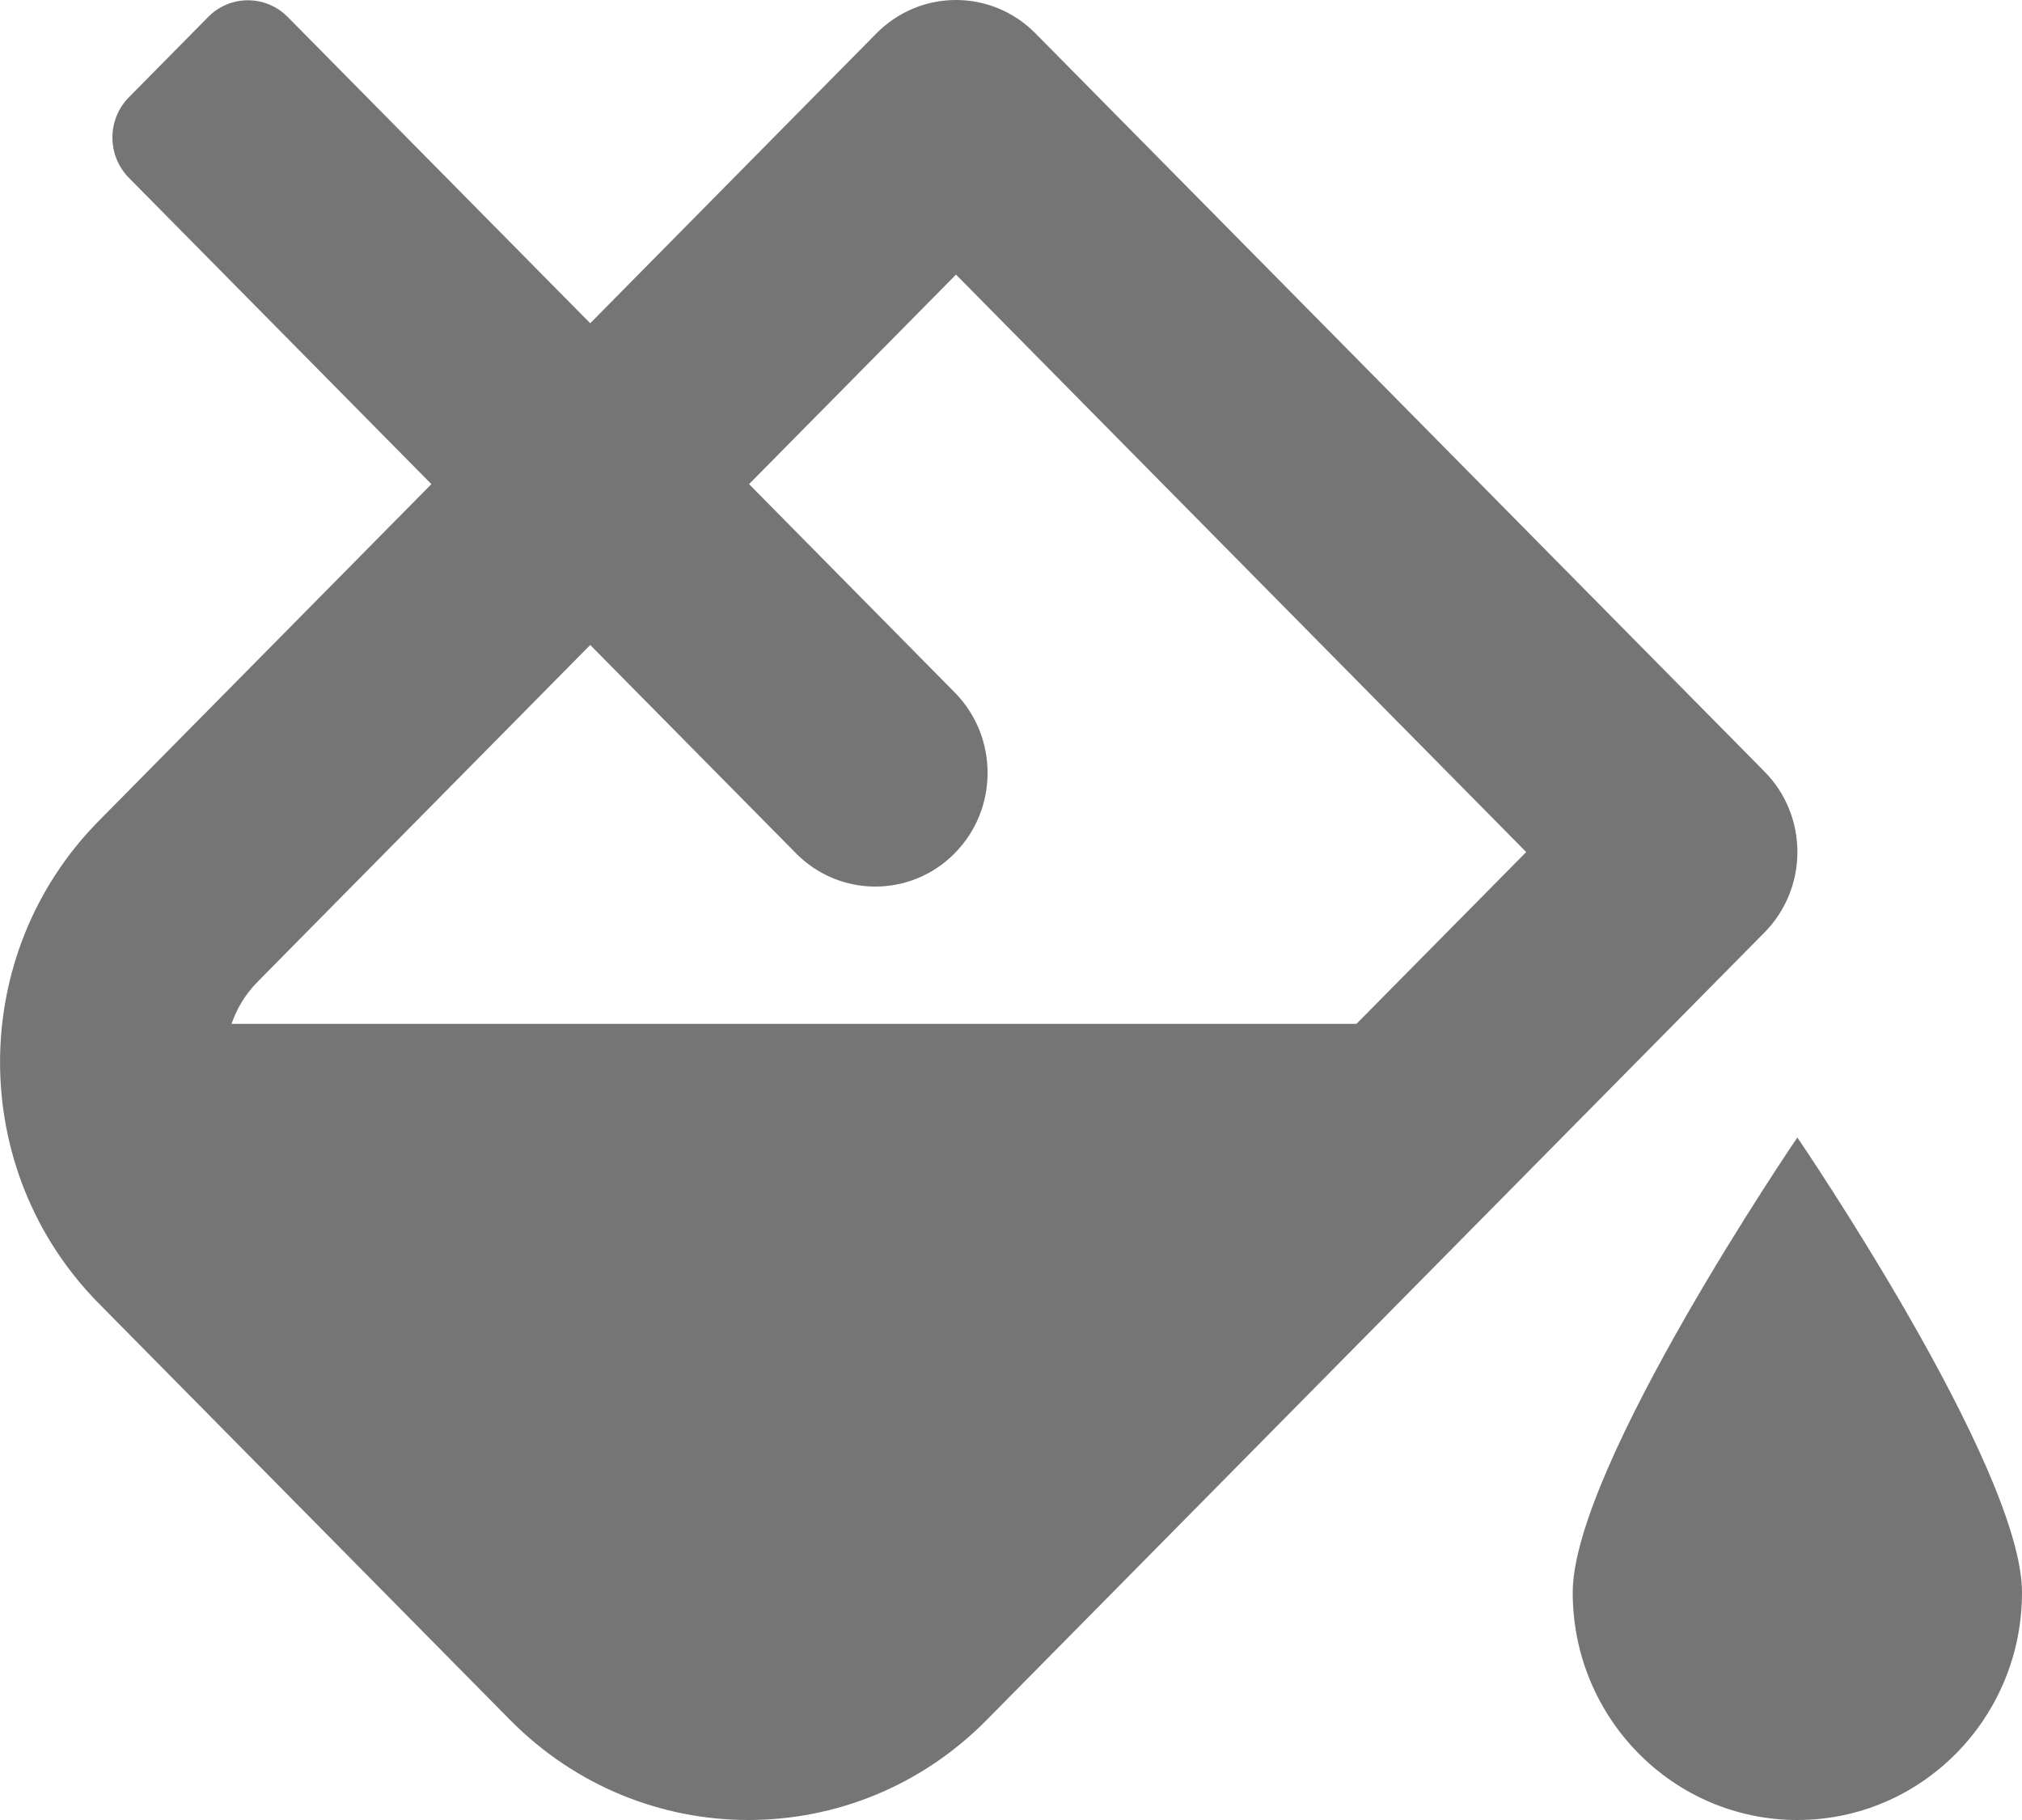
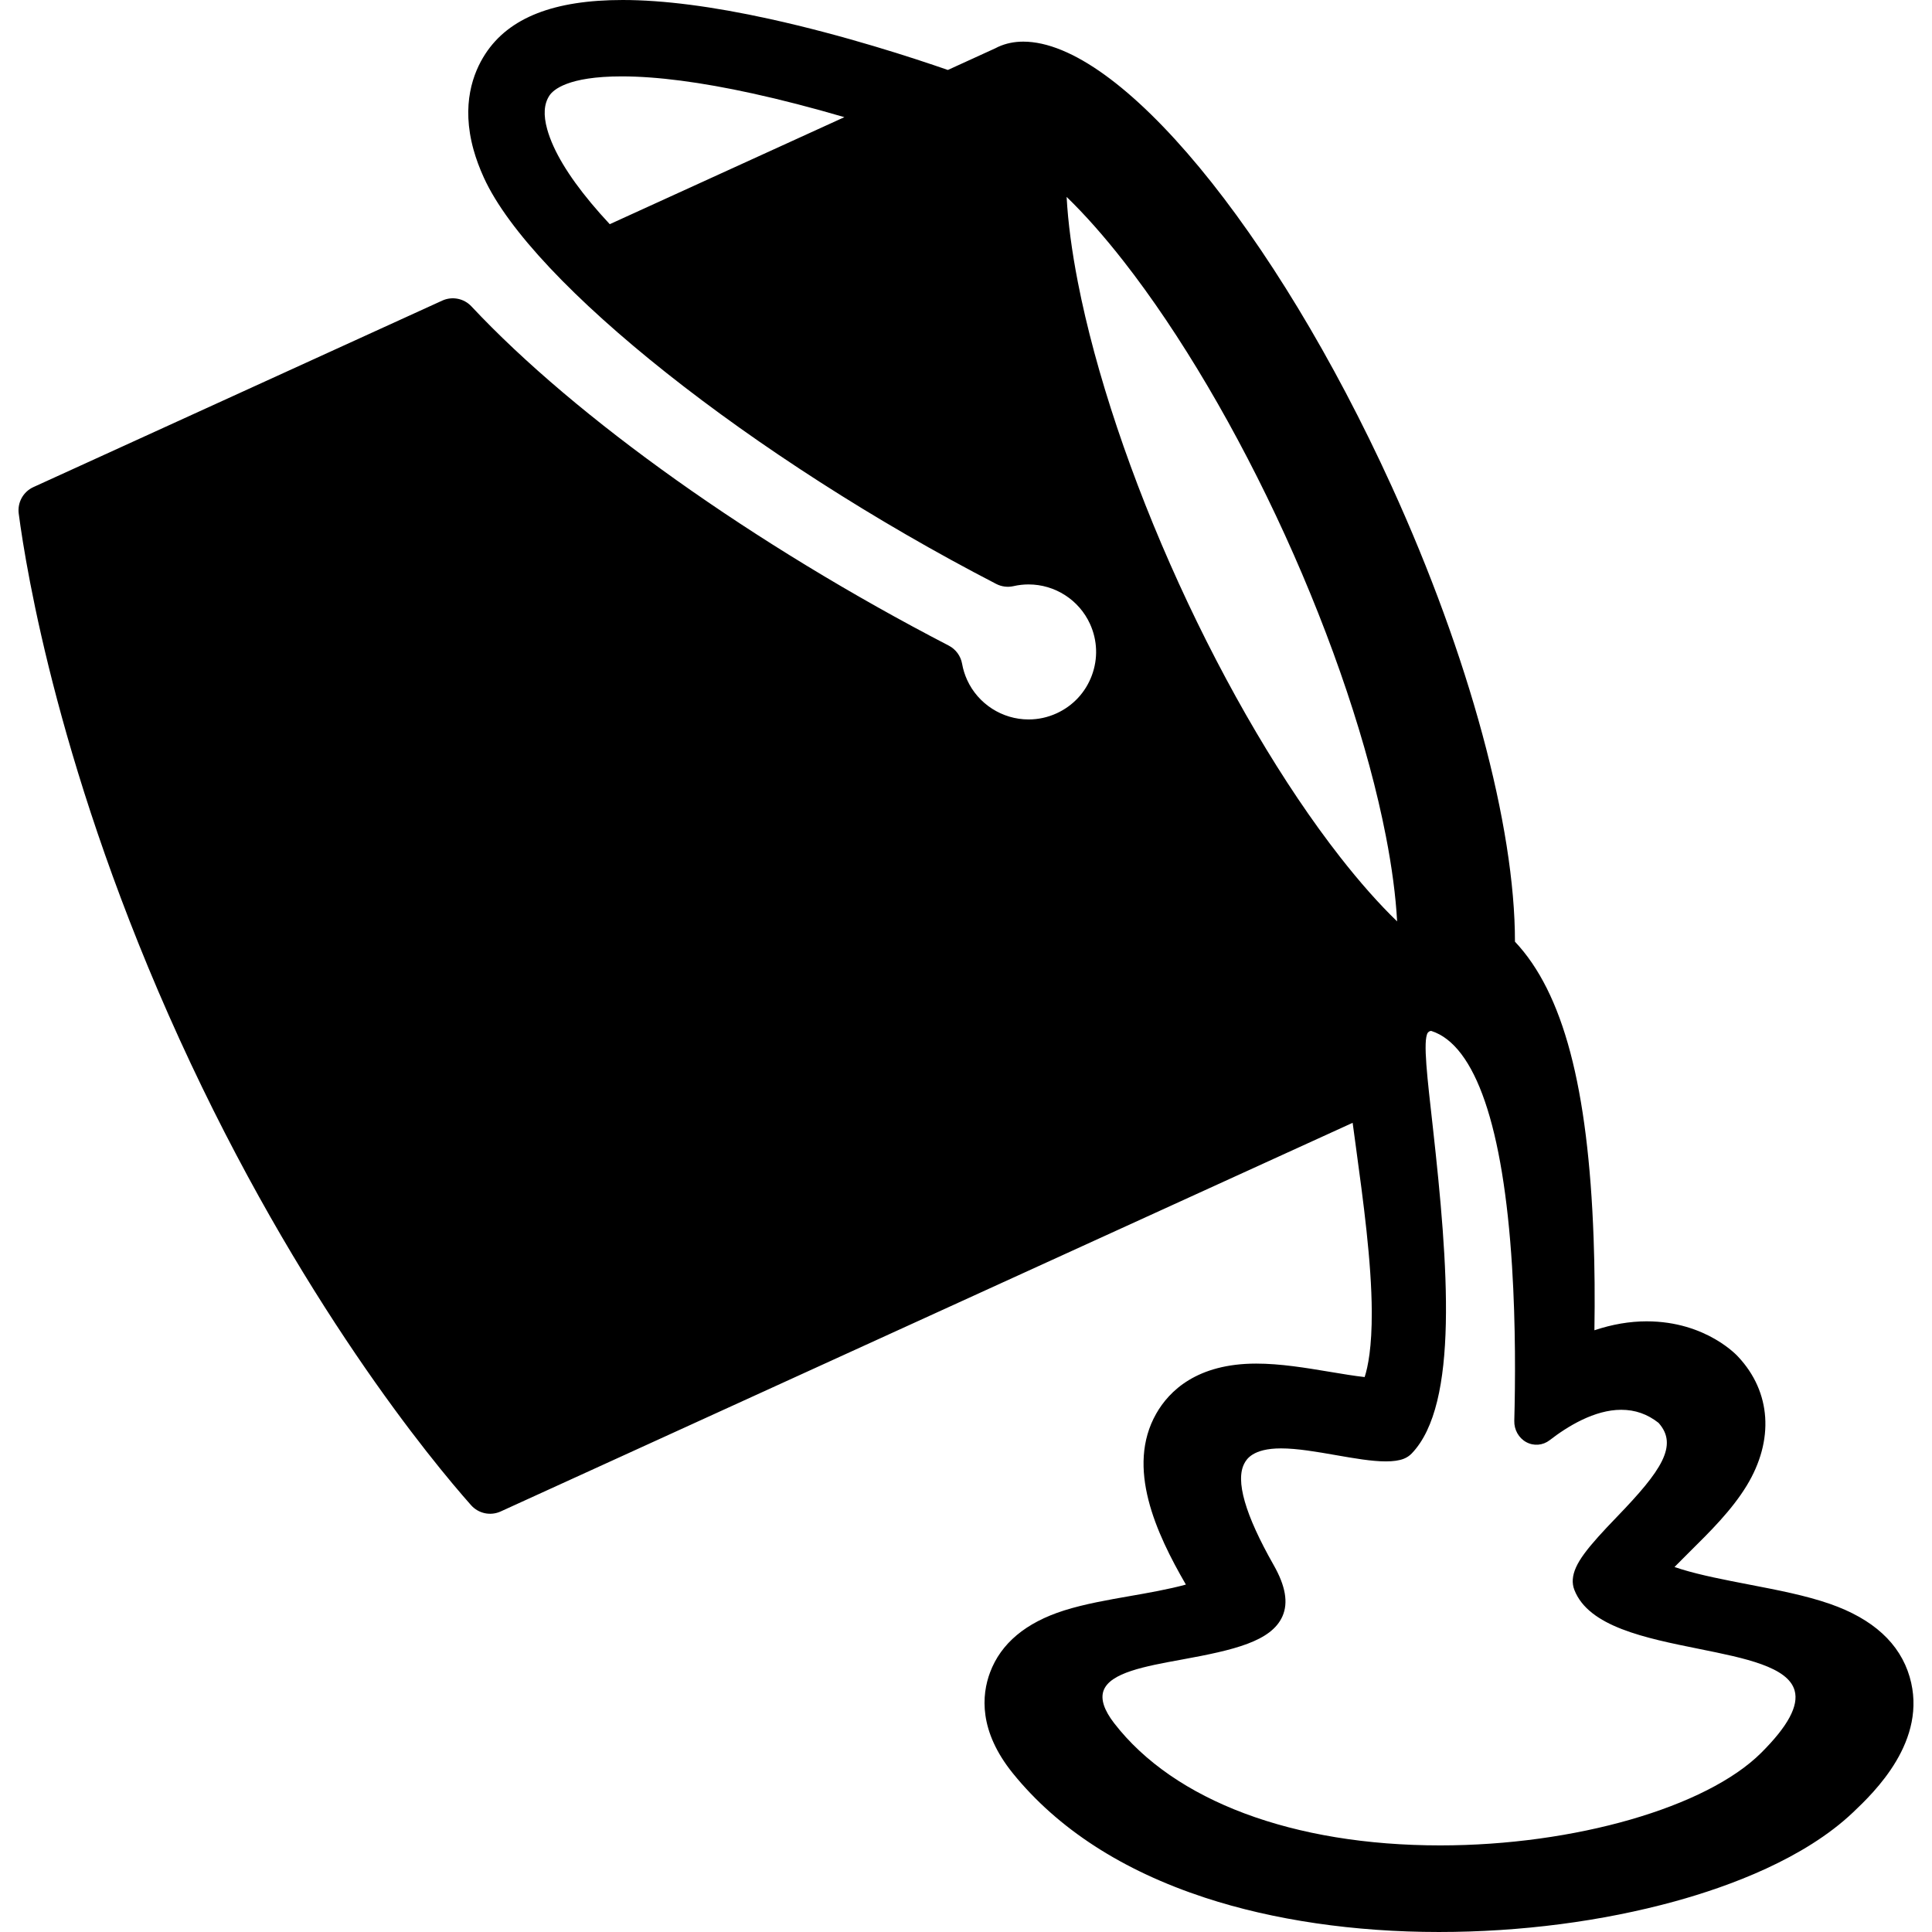
- <svg xmlns="http://www.w3.org/2000/svg" width="20" height="18" viewBox="0 0 20 18" fill="none">
-   <path d="M17.778 11.25C17.778 11.25 15.556 14.507 15.556 15.75C15.556 16.993 16.551 18 17.778 18C19.005 18 20 16.993 20 15.75C20 14.507 17.778 11.25 17.778 11.25ZM17.453 7.631L10.241 0.329C10.024 0.11 9.74 0 9.456 0C9.171 0 8.887 0.11 8.67 0.329L5.838 3.197L2.845 0.167C2.628 -0.052 2.276 -0.052 2.06 0.167L1.274 0.963C1.058 1.182 1.058 1.538 1.274 1.758L4.267 4.788L0.977 8.119C-0.325 9.437 -0.325 11.573 0.977 12.891L5.046 17.011C5.697 17.67 6.55 18 7.402 18C8.256 18 9.108 17.671 9.759 17.011L17.453 9.222C17.887 8.782 17.887 8.07 17.453 7.631ZM13.417 10.126H2.29C2.337 9.991 2.414 9.846 2.548 9.71L3.004 9.248L5.838 6.379L7.873 8.439C8.306 8.878 9.01 8.878 9.443 8.439C9.877 8 9.877 7.288 9.443 6.848L7.409 4.788L9.456 2.716L15.096 8.427L13.417 10.126Z" fill="black" fill-opacity="0.541" />
+ <svg xmlns="http://www.w3.org/2000/svg" version="1.1" id="Capa_1" x="0px" y="0px" width="379.13px" height="379.13px" viewBox="0 0 379.13 379.13" style="enable-background:new 0 0 379.13 379.13;" xml:space="preserve">
+   <g>
+     <g>
+       <path d="M374.742,329.056c-1.924-6.558-7.188-11.373-15.646-14.315c-4.768-1.656-10.161-2.695-15.886-3.799    c-4.628-0.893-9.412-1.813-13.292-3.007c-0.478-0.146-0.917-0.293-1.319-0.432c0.999-1.021,2.034-2.048,2.904-2.91    c4.104-4.061,8.351-8.261,11.271-13.063c5.422-8.918,4.794-18.369-1.678-25.282c0,0-6.153-6.954-17.972-6.954    c-3.317,0-6.765,0.591-10.24,1.755c0.101-6.3,0.047-12.383-0.16-18.081c-1.074-29.662-5.979-48.147-15.434-58.178    c0.023-22.692-9.021-56.099-24.194-89.363C250.033,44.866,219.626,8.17,200.796,8.17c-1.771,0-3.423,0.345-4.919,1.026    c-0.187,0.084-0.365,0.177-0.572,0.286l-9.3,4.248c-6.788-2.36-20.356-6.799-34.954-10.01C139.834,1.252,130.126,0,122.197,0    c-13.492,0-22.308,3.459-26.953,10.575c-2.41,3.692-4.77,9.95-2.322,18.786c0.493,1.779,1.177,3.634,2.034,5.511    c9.438,20.69,52.658,54.961,100.531,79.715c1.051,0.544,2.262,0.696,3.413,0.433c0.964-0.222,1.953-0.333,2.944-0.333    c5.175,0,9.905,3.039,12.051,7.742c1.47,3.221,1.597,6.819,0.357,10.136c-1.238,3.315-3.693,5.95-6.914,7.419    c-1.742,0.795-3.59,1.197-5.491,1.198c-5.179,0-9.913-3.044-12.062-7.755c-0.462-1.015-0.793-2.079-0.984-3.163    c-0.27-1.536-1.24-2.857-2.624-3.574c-38.121-19.751-73.136-44.636-93.667-66.568c-1.468-1.567-3.772-2.023-5.726-1.132    L6.557,95.586c-1.999,0.912-3.168,3.021-2.882,5.2c1.469,11.192,8.085,51.709,31.55,103.146    c23.463,51.438,49.724,82.994,57.214,91.44c1.458,1.646,3.818,2.146,5.816,1.231l167.184-76.265    c0.206,1.544,0.419,3.117,0.644,4.757c1.438,10.559,3.07,22.524,3.11,32.352c0.028,6.927-0.744,10.773-1.398,12.783l0,0    c-1.97-0.214-4.408-0.619-6.771-1.016c-4.793-0.799-9.747-1.626-14.512-1.626c-11.599,0-17.068,5.341-19.617,9.82    c-5.986,10.531-0.033,23.457,5.82,33.543c-3.291,0.916-7.79,1.701-10.776,2.221c-4.479,0.781-9.108,1.589-13.123,2.859    c-7.511,2.379-12.396,6.464-14.525,12.144c-1.672,4.458-2.248,11.52,4.49,19.839c8.809,10.871,21.499,19.078,37.722,24.396    c13.405,4.396,29.27,6.719,45.876,6.719c16,0,32.021-2.082,46.328-6.021c10.648-2.933,25.358-8.347,34.965-17.488    C367.706,351.784,378.417,341.591,374.742,329.056z M251.675,317.151c1.16-2.648,0.595-5.929-1.736-10.03    c-5.625-9.902-7.554-16.623-5.734-19.977c0.393-0.721,1.583-2.916,7.17-2.916c3.206,0,7.051,0.673,10.775,1.323    c3.615,0.63,7.028,1.229,9.802,1.229c1.474,0,2.625-0.168,3.521-0.517c0.584-0.226,1.116-0.582,1.56-1.041    c9.311-9.688,7.153-36.916,4.148-63.981c-1.055-9.491-2-17.063-0.998-18.579c0.234-0.263,0.46-0.376,0.701-0.349    c8.646,2.771,14.124,18.758,15.837,46.226c0.725,11.605,0.638,22.874,0.438,30.28c-0.046,1.746,0.86,3.366,2.34,4.175    c1.479,0.809,3.268,0.661,4.606-0.376c3.513-2.721,8.796-5.963,14.036-5.965c2.734,0,5.131,0.838,7.325,2.561l0.002,0.002    c3.938,4.407,0.54,9.42-8.058,18.331c-5.881,6.097-8.544,9.329-8.771,12.373c-0.052,0.708,0.053,1.421,0.311,2.08    c2.803,7.205,13.857,9.437,24.549,11.592c8.934,1.804,17.371,3.505,18.674,8.155c0.836,2.988-1.311,6.988-6.562,12.223    c-10.729,10.695-36.628,18.166-62.979,18.166c-28.88,0-52.202-8.737-63.986-23.975c-1.984-2.566-2.688-4.715-2.095-6.381    c1.266-3.537,8.118-4.789,15.375-6.113C242.12,323.806,249.503,322.106,251.675,317.151z M231.327,114.478    c-9.344-20.483-16.378-41.472-19.809-59.101c-1.194-6.131-1.938-11.761-2.206-16.734h0.001c3.582,3.467,7.35,7.719,11.192,12.638    c11.062,14.146,22.303,33.217,31.646,53.697s16.378,41.468,19.809,59.1c1.194,6.127,1.938,11.757,2.206,16.734    c-3.576-3.459-7.343-7.711-11.192-12.638C251.909,154.029,240.669,134.96,231.327,114.478z M107.806,18.772    c0.743-1.138,3.611-3.783,14.187-3.783c6.916,0,15.562,1.127,25.698,3.35c5.588,1.225,11.647,2.791,18.007,4.653l-46.042,21.002    c-5.281-5.665-8.99-10.797-11.022-15.252c-0.538-1.18-0.96-2.318-1.256-3.387C106.604,22.555,106.742,20.401,107.806,18.772z" />
+     </g>
+   </g>
+   <g>
+ </g>
+   <g>
+ </g>
+   <g>
+ </g>
+   <g>
+ </g>
+   <g>
+ </g>
+   <g>
+ </g>
+   <g>
+ </g>
+   <g>
+ </g>
+   <g>
+ </g>
+   <g>
+ </g>
+   <g>
+ </g>
+   <g>
+ </g>
+   <g>
+ </g>
+   <g>
+ </g>
+   <g>
+ </g>
</svg>
